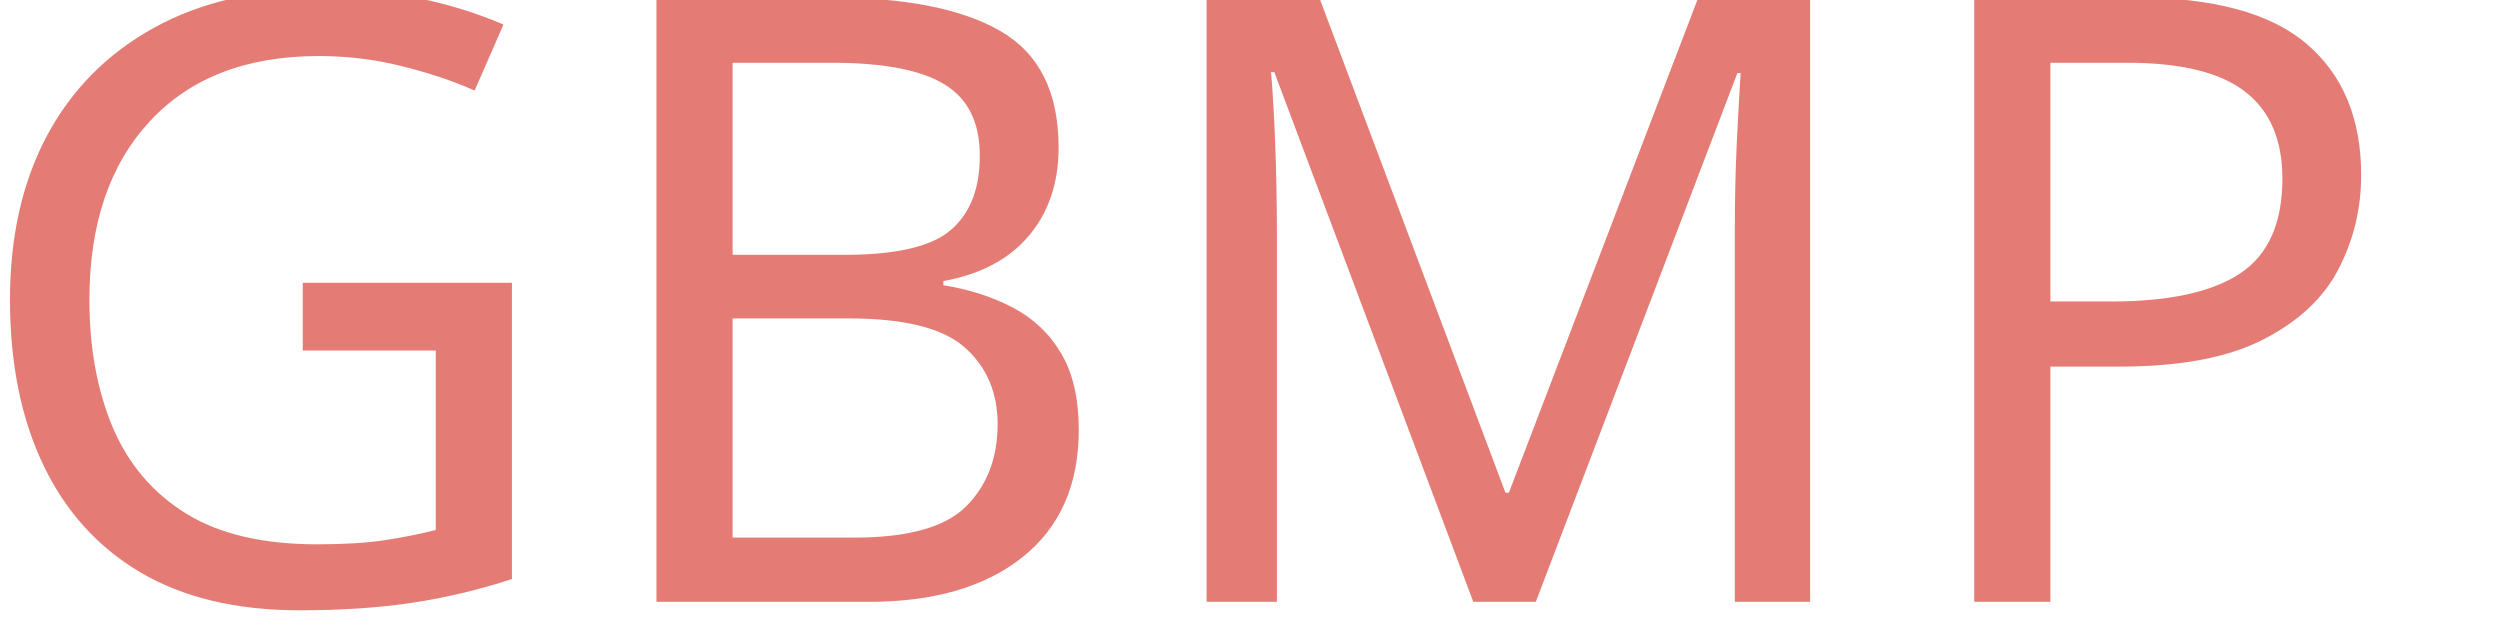
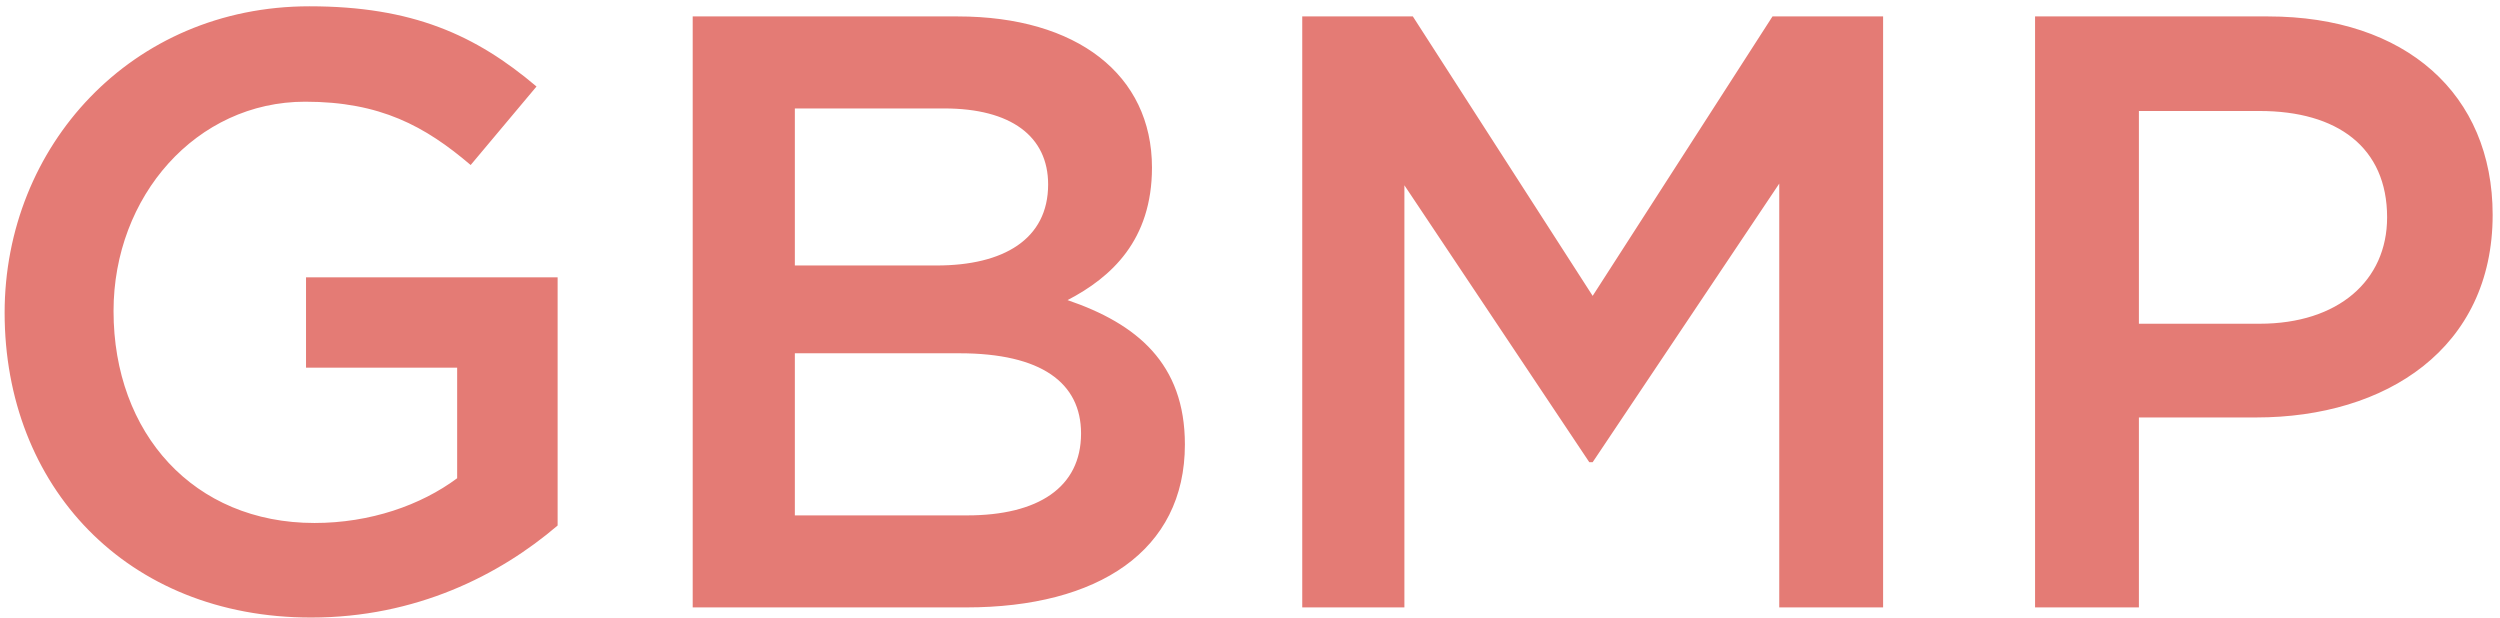
- <svg xmlns="http://www.w3.org/2000/svg" width="180px" height="45px" viewBox="0 0 180 45" version="1.1">
+ <svg xmlns="http://www.w3.org/2000/svg" width="166px" height="41px" viewBox="0 0 166 41" version="1.1">
  <defs />
  <g id="Page-1" stroke="none" stroke-width="1" fill="none" fill-rule="evenodd">
-     <g id="gbmp-color" transform="translate(-3, -13)" font-size="60.936" font-family="Gotham" fill="#E47B75" font-weight="420">
-       <g id="Page-1">
-         <g id="gbmp">
-           <g id="Page-1">
-             <g id="Artboard">
-               <g id="GBMP">
-                 <text>
-                   <tspan x="0" y="56.332">GBMP</tspan>
-                 </text>
-               </g>
-             </g>
-           </g>
-         </g>
-       </g>
+     <g id="gbmp-color" fill="#E47B75">
+       <path d="M37.026,34.894 L37.026,18.413 L20.32,18.413 L20.32,24.411 L30.355,24.411 L30.355,31.755 C27.944,33.549 24.581,34.726 20.881,34.726 C12.865,34.726 7.539,28.784 7.539,20.655 C7.539,13.032 13.033,6.753 20.264,6.753 C25.253,6.753 28.225,8.379 31.252,10.957 L35.624,5.744 C31.588,2.324 27.384,0.418 20.545,0.418 C8.716,0.418 0.307,9.724 0.307,20.768 C0.307,32.26 8.38,41.005 20.657,41.005 C27.608,41.005 33.158,38.202 37.026,34.894 L37.026,34.894 Z M63.597,1.091 L45.995,1.091 L45.995,40.332 L64.158,40.332 C72.903,40.332 78.677,36.576 78.677,29.513 C78.677,24.131 75.482,21.496 70.885,19.927 C73.8,18.413 76.491,15.947 76.491,11.126 C76.491,4.959 71.502,1.091 63.597,1.091 L63.597,1.091 Z M62.196,17.628 L52.778,17.628 L52.778,7.201 L62.701,7.201 C67.129,7.201 69.596,9.051 69.596,12.247 C69.596,15.891 66.625,17.628 62.196,17.628 L62.196,17.628 Z M64.214,34.222 L52.778,34.222 L52.778,23.458 L63.71,23.458 C69.147,23.458 71.782,25.42 71.782,28.784 C71.782,32.372 68.923,34.222 64.214,34.222 L64.214,34.222 Z M118.142,12.191 L118.142,40.332 L125.038,40.332 L125.038,1.091 L117.694,1.091 L105.753,19.646 L93.813,1.091 L86.469,1.091 L86.469,40.332 L93.252,40.332 L93.252,12.303 L105.529,30.69 L105.753,30.69 L118.142,12.191 Z M165.512,14.265 C165.512,6.248 159.738,1.091 150.6,1.091 L135.128,1.091 L135.128,40.332 L142.023,40.332 L142.023,27.719 L149.815,27.719 C158.448,27.719 165.512,23.122 165.512,14.265 L165.512,14.265 Z M158.504,14.433 C158.504,18.637 155.253,21.496 150.04,21.496 L142.023,21.496 L142.023,7.37 L150.04,7.37 C155.197,7.37 158.504,9.78 158.504,14.433 L158.504,14.433 Z" id="GBMP" />
    </g>
  </g>
</svg>
